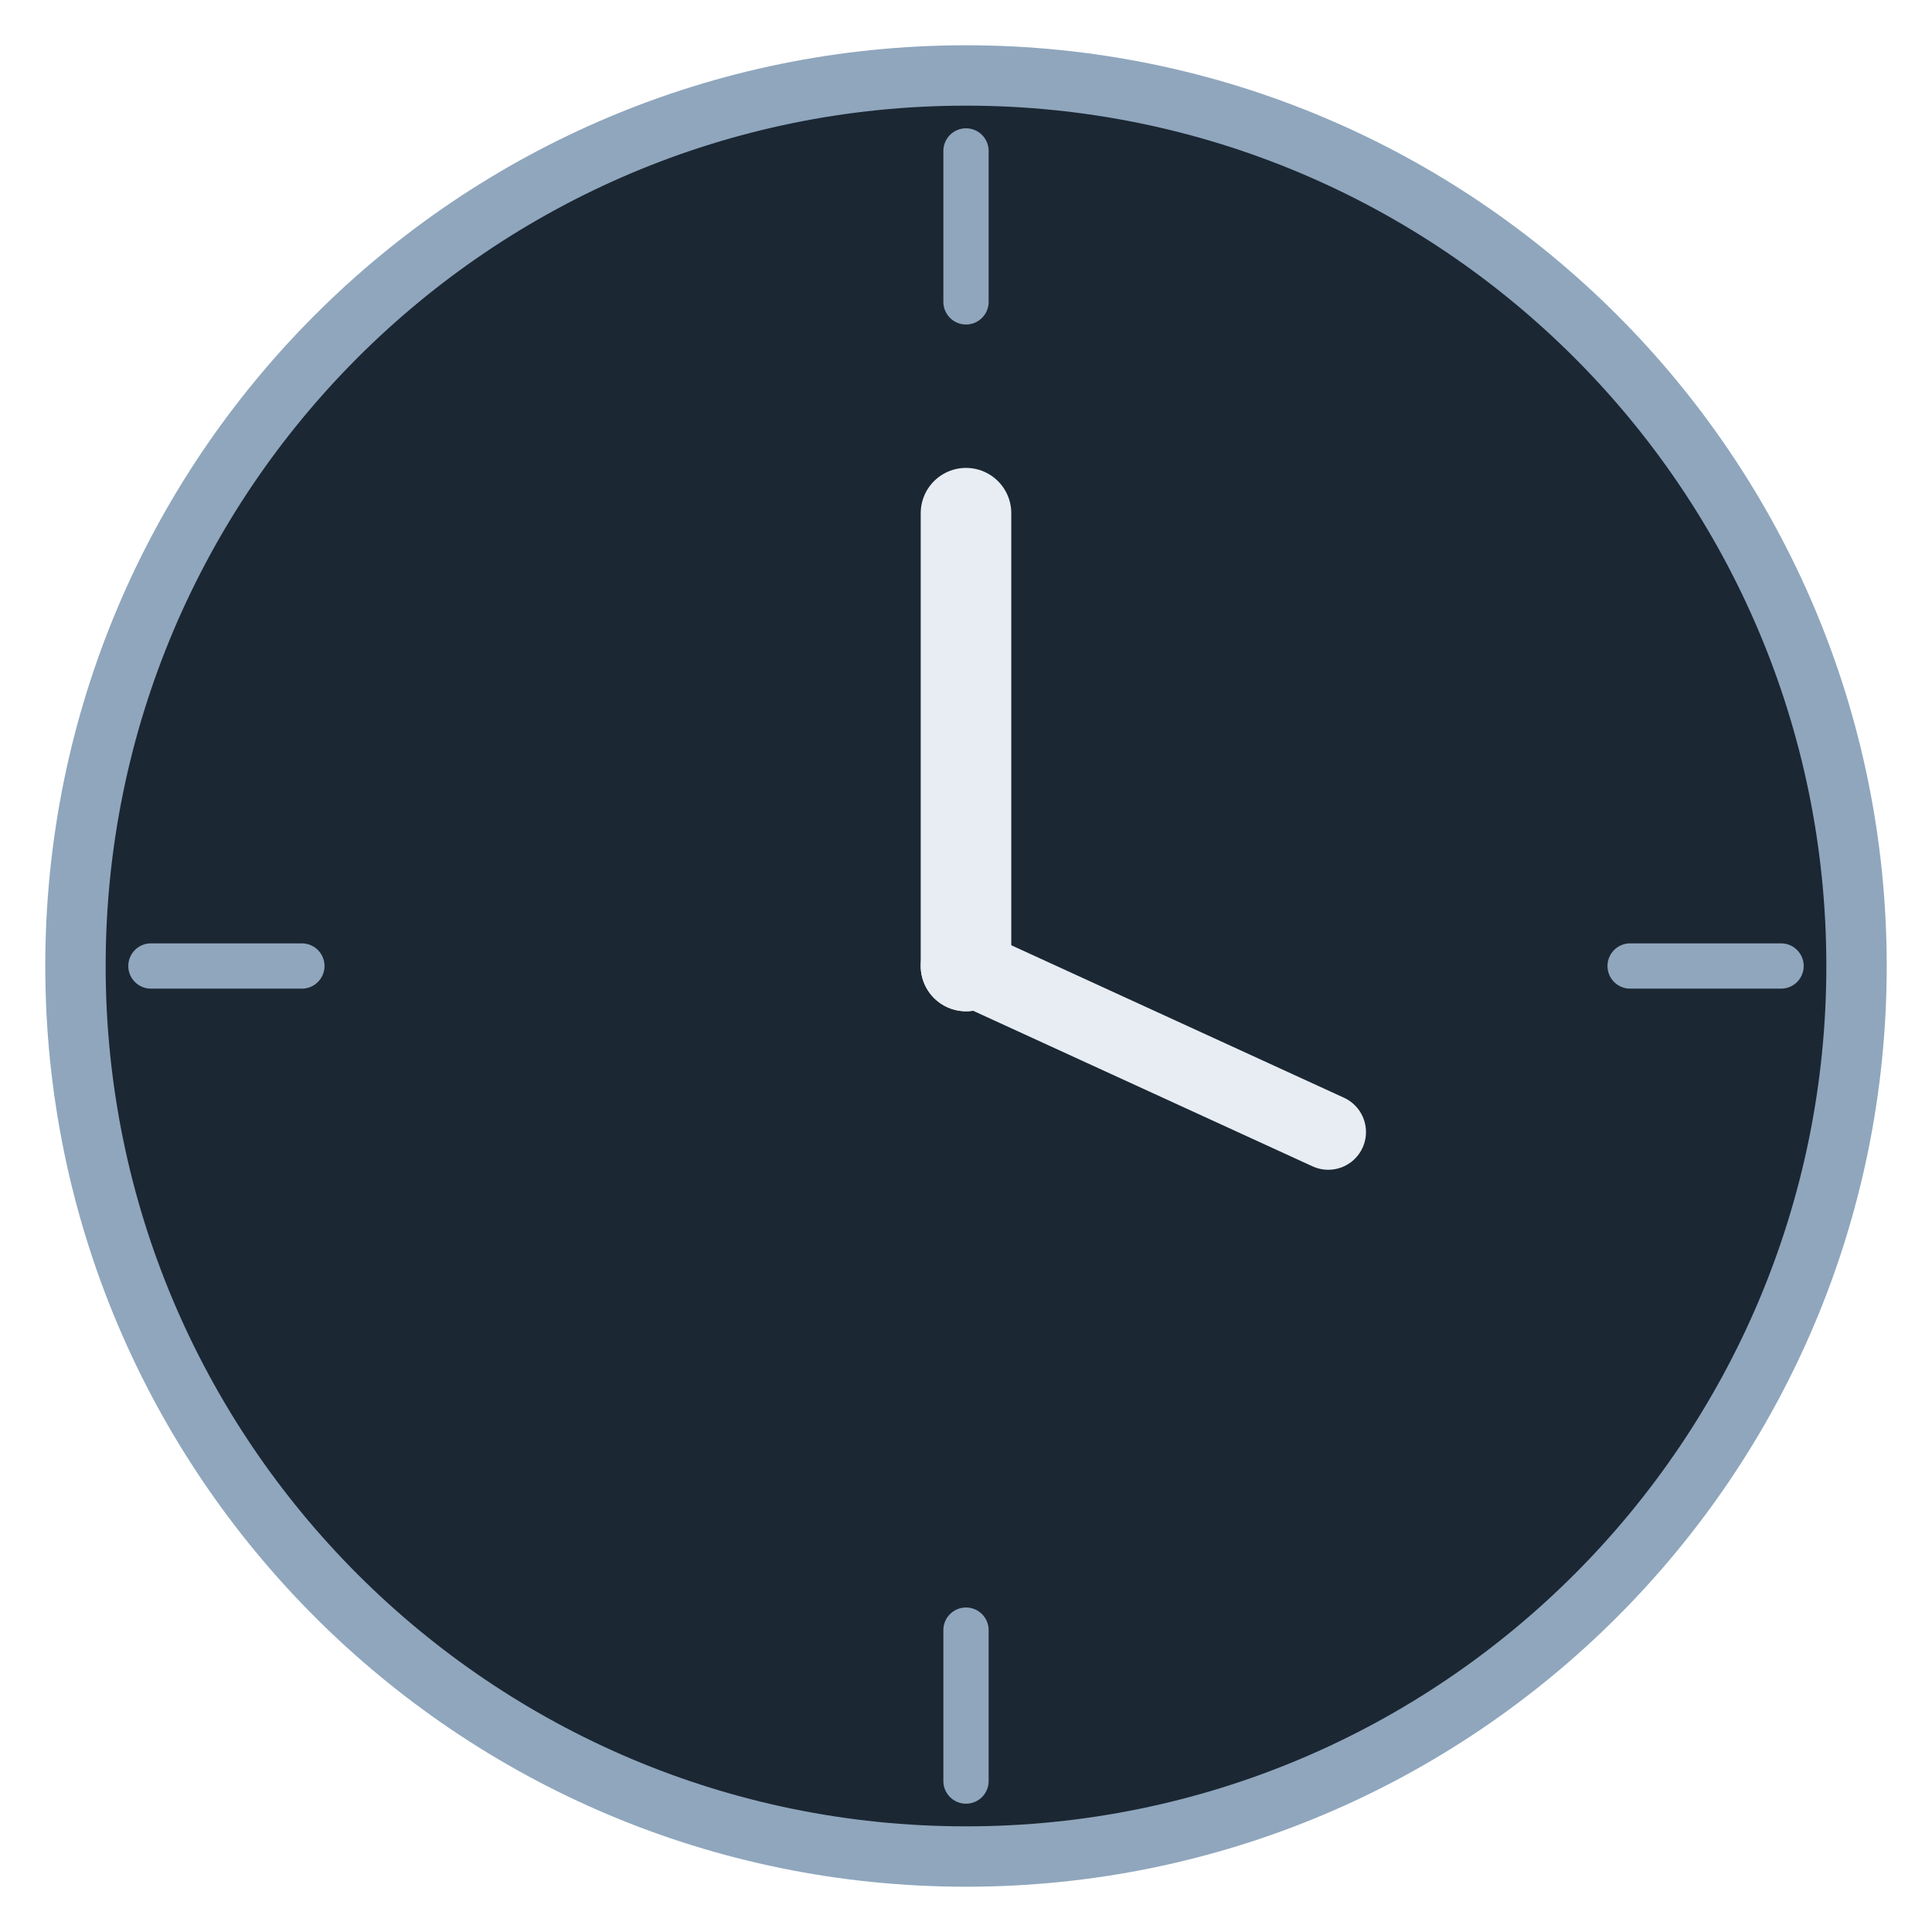
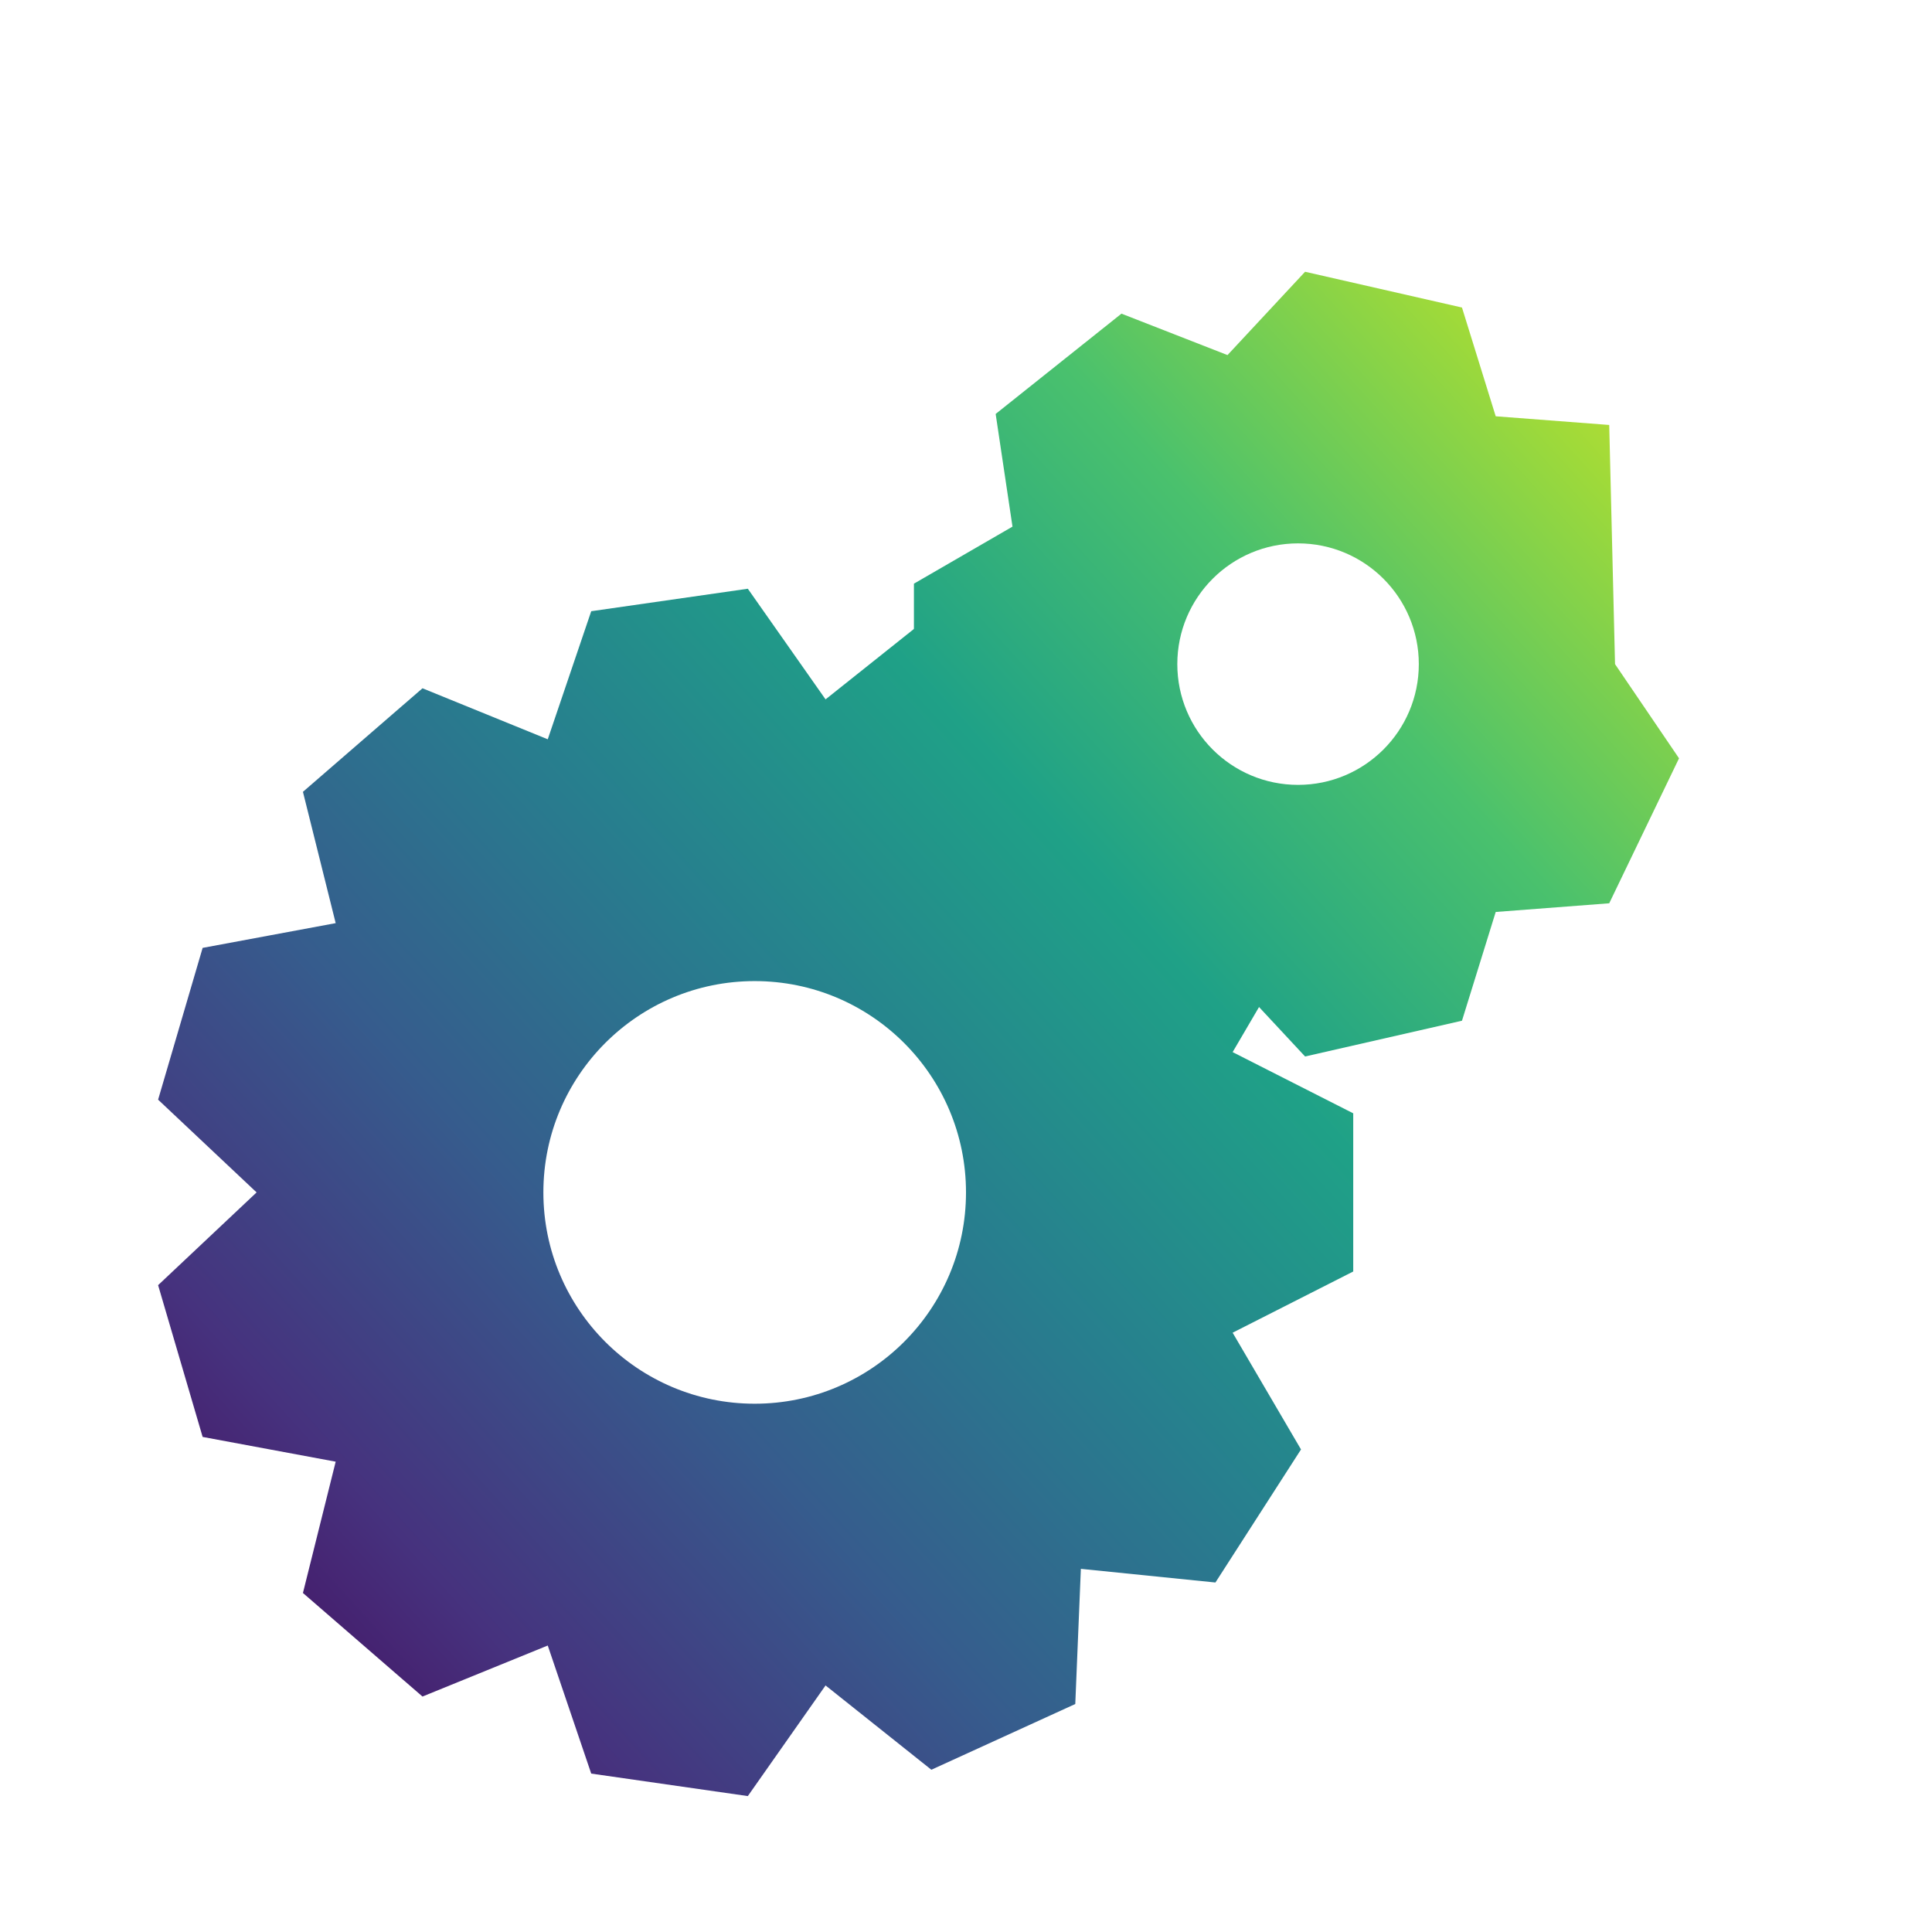
<svg xmlns="http://www.w3.org/2000/svg" viewBox="0 0 256 256" width="256" height="256">
-   <circle cx="128" cy="128" r="118" fill="#1b2733" stroke="#8fa6bd" stroke-width="8" />
-   <circle cx="128" cy="128" r="6" fill="#e7edf3" />
-   <line x1="128" y1="128" x2="128" y2="68" stroke="#e7edf3" stroke-width="12" stroke-linecap="round" />
-   <line x1="128" y1="128" x2="176" y2="150" stroke="#e7edf3" stroke-width="10" stroke-linecap="round" />
-   <g stroke="#8fa6bd" stroke-width="6" stroke-linecap="round">
-     <line x1="128" y1="20" x2="128" y2="40" />
-     <line x1="236" y1="128" x2="216" y2="128" />
-     <line x1="128" y1="236" x2="128" y2="216" />
-     <line x1="20" y1="128" x2="40" y2="128" />
-   </g>
+   <defs>
+     <linearGradient id="viridis" x1="18" y1="228" x2="238" y2="28" gradientUnits="userSpaceOnUse">
+       <stop offset="0.0%" stop-color="#440154" />
+       <stop offset="14.3%" stop-color="#46327e" />
+       <stop offset="28.6%" stop-color="#365c8d" />
+       <stop offset="42.9%" stop-color="#277f8e" />
+       <stop offset="57.1%" stop-color="#1fa187" />
+       <stop offset="71.4%" stop-color="#4ac16d" />
+       <stop offset="85.7%" stop-color="#a0da39" />
+       <stop offset="100.0%" stop-color="#fde725" />
+     </linearGradient>
+   </defs>
+   <path fill="url(#viridis)" fill-rule="evenodd" d="M163.33 139.41 L179.31 147.52 L179.31 168.48 L163.33 176.59 L172.39 192.06 L161.05 209.69 L143.22 207.88 L142.48 225.79 L123.41 234.50 L109.39 223.33 L99.09 237.99 L78.34 235.01 L72.58 218.04 L55.98 224.80 L40.14 211.08 L44.48 193.68 L26.85 190.40 L20.95 170.29 L34.00 158.00 L20.95 145.71 L26.85 125.60 L44.48 122.32 L40.14 104.92 L55.98 91.20 L72.58 97.96 L78.34 80.99 L99.09 78.01 L109.39 92.67 L123.41 81.50 L142.48 90.21 L143.22 108.12 L161.05 106.31 L172.39 123.94 Z M72.00 158.00 A28.00 28.00 0 1 1 128.00 158.00 A28.00 28.00 0 1 1 72.00 158.00 Z" />
+   <path fill="url(#viridis)" fill-rule="evenodd" d="M214.00 88.00 L222.48 100.48 L213.23 119.69 L198.19 120.84 L193.72 135.25 L172.93 139.99 L162.65 128.95 L148.60 134.44 L131.93 121.15 L134.16 106.22 L121.10 98.66 L121.10 77.34 L134.16 69.78 L131.93 54.85 L148.60 41.56 L162.65 47.05 L172.93 36.01 L193.72 40.75 L198.19 55.16 L213.23 56.31 Z M156.00 88.00 A16.00 16.00 0 1 1 188.00 88.00 A16.00 16.00 0 1 1 156.00 88.00 Z" />
</svg>
